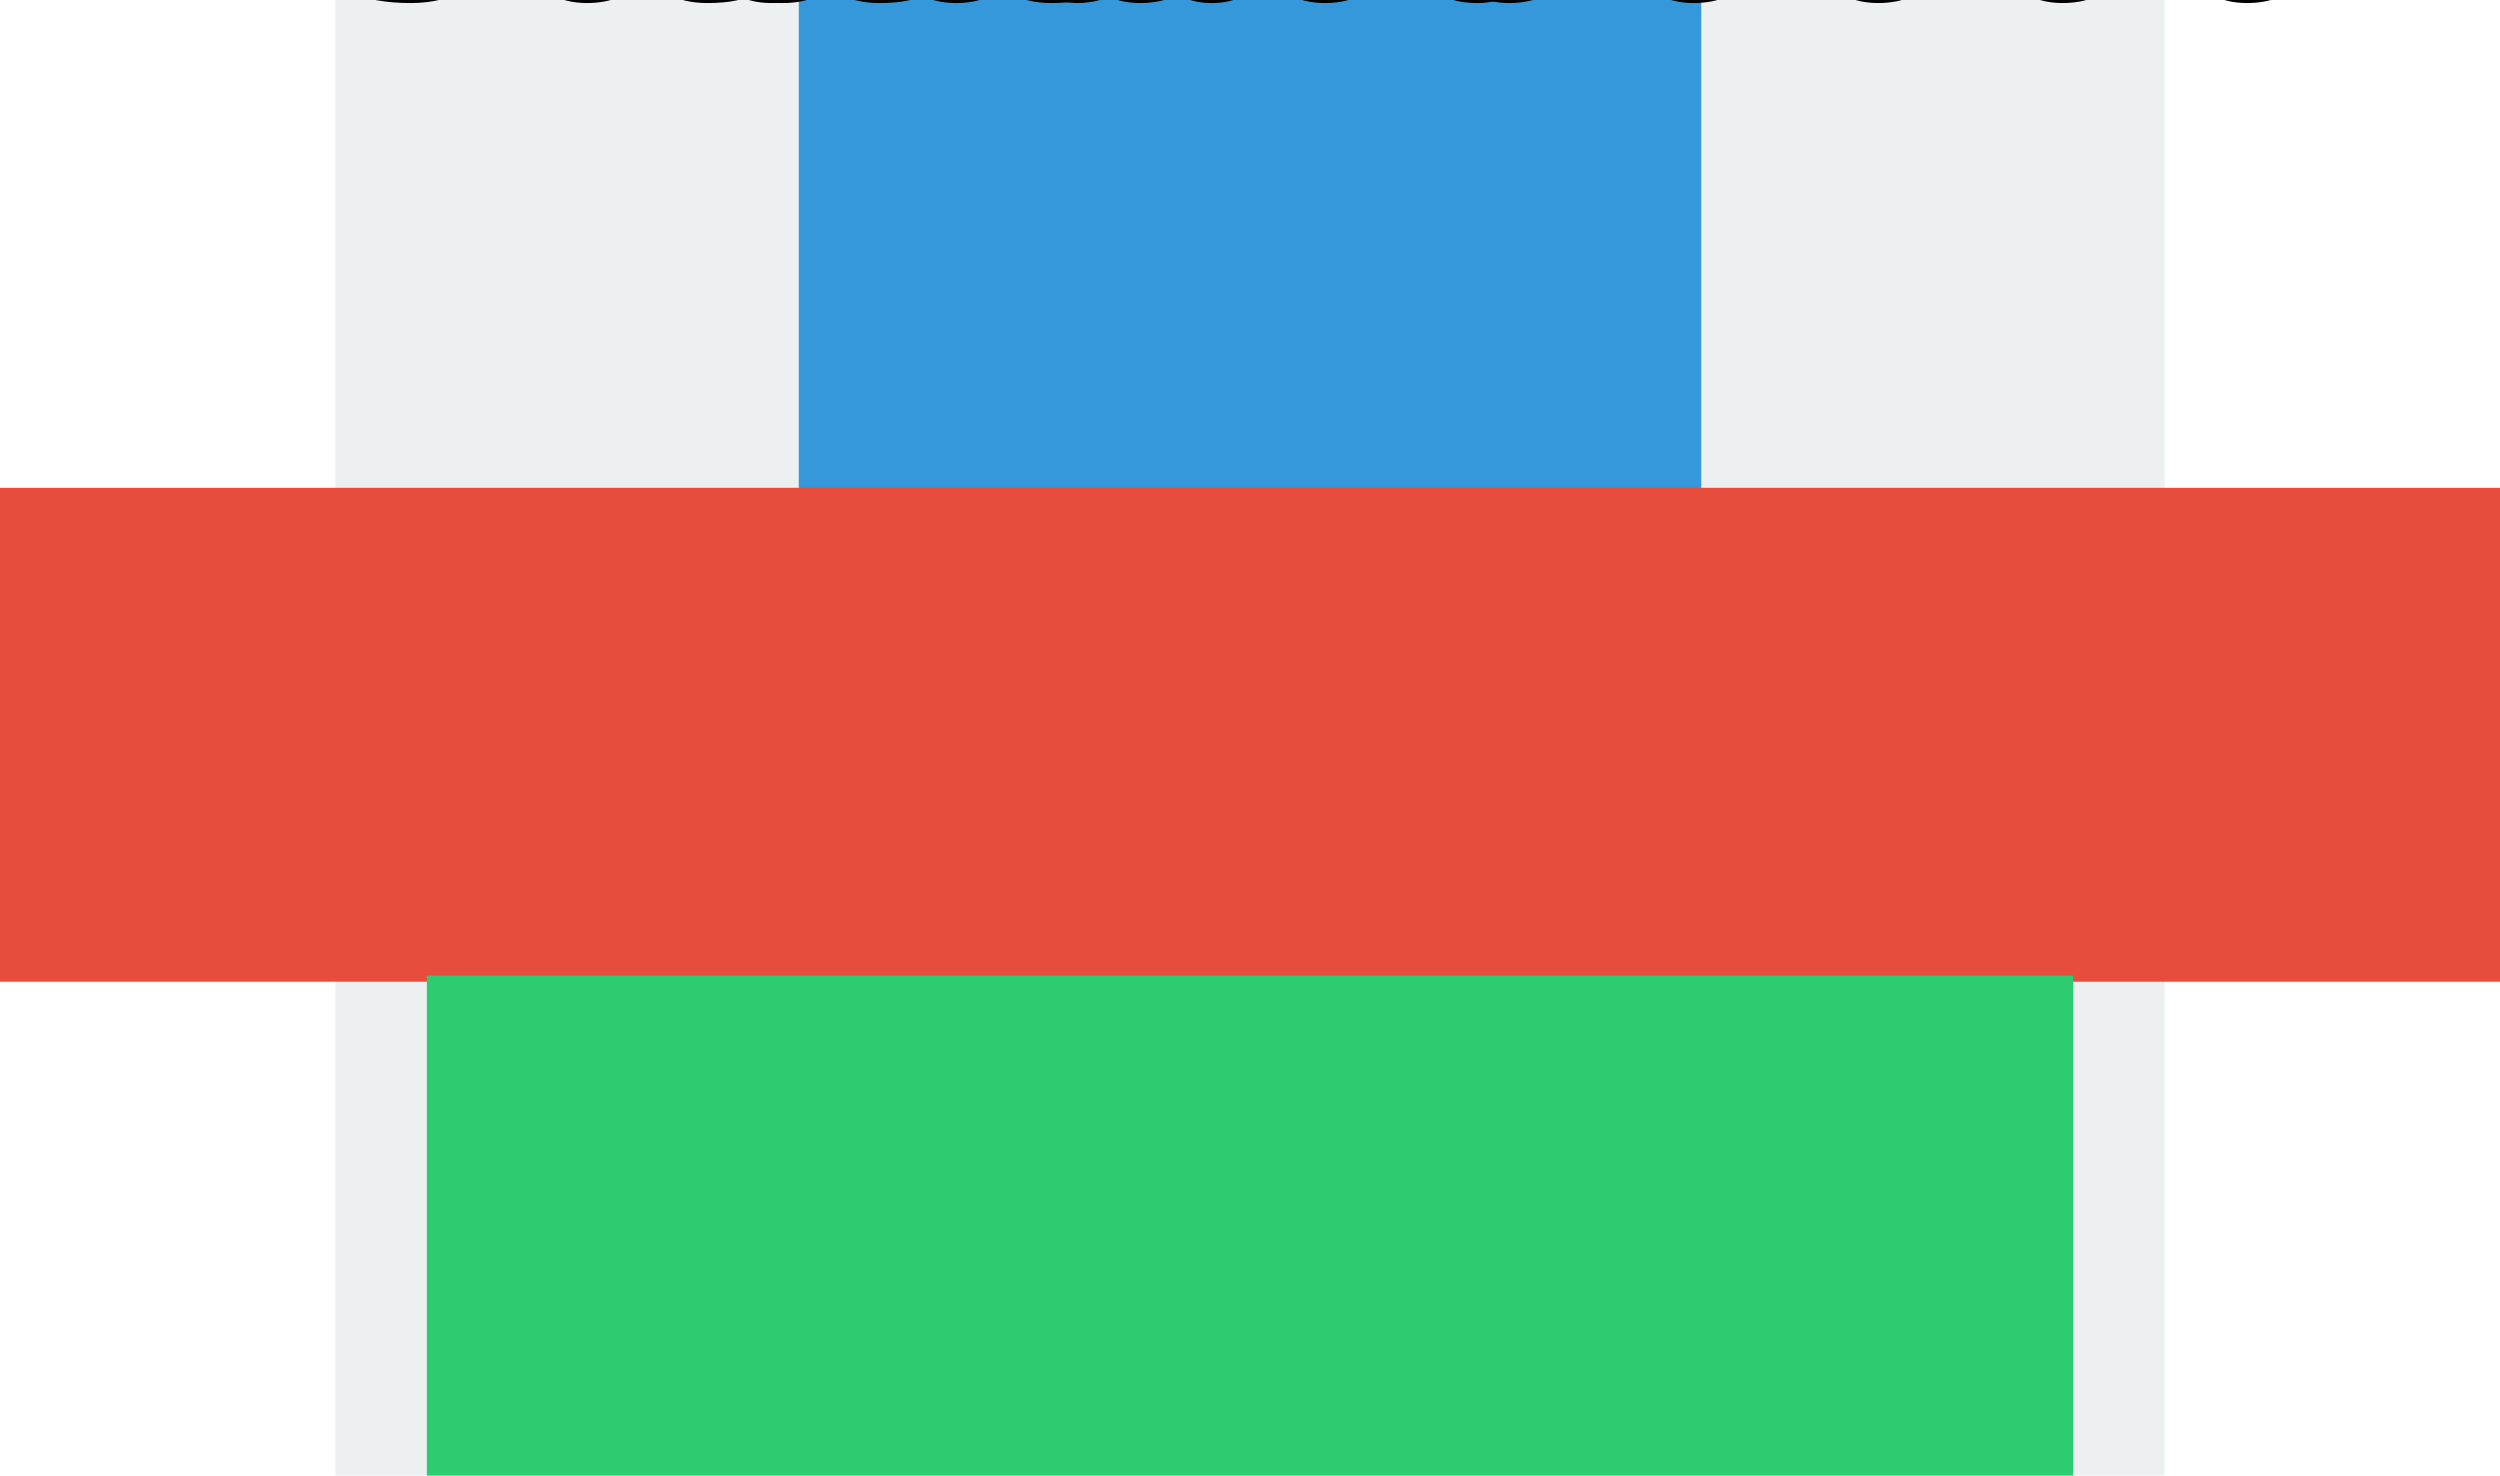
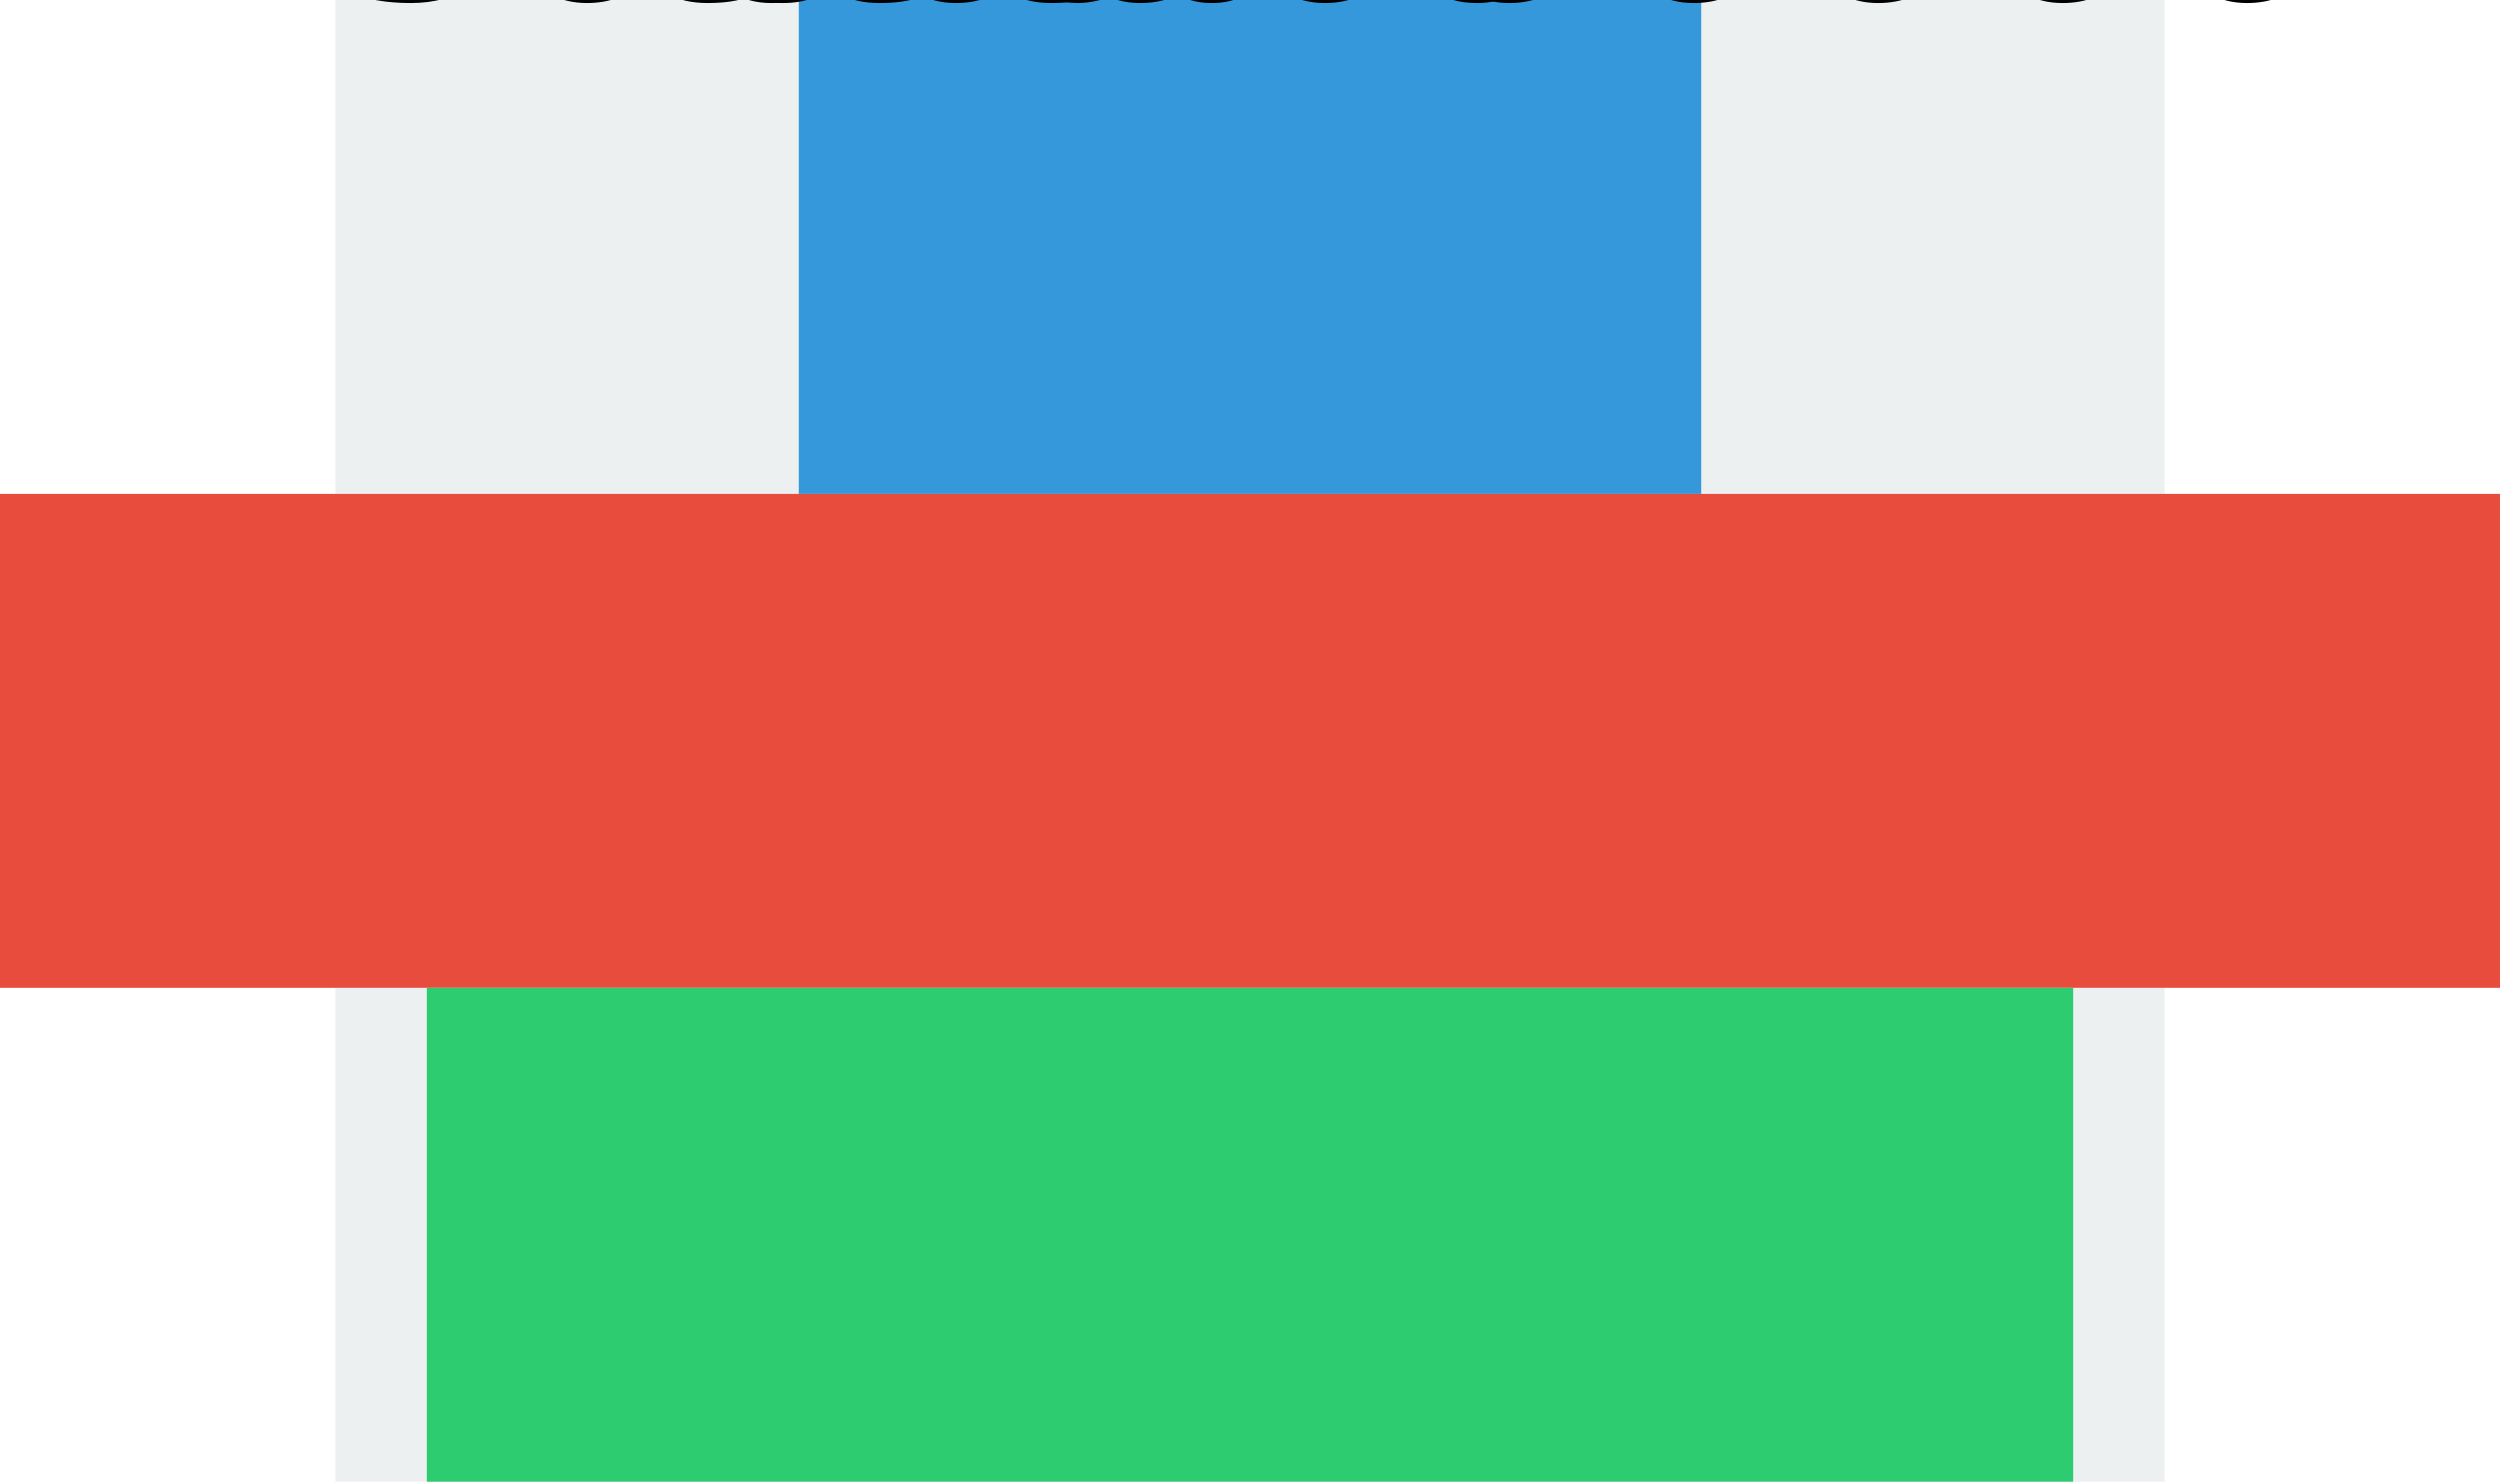
- <svg xmlns="http://www.w3.org/2000/svg" width="410" height="242">
+ <svg xmlns="http://www.w3.org/2000/svg" width="410" height="243">
  <defs>
    <style type="text/css">@font-face {
    font-family: 'pictex-InterVariable';
    src: url('InterVariable.ttf');
}@font-face {
    font-family: 'pictex-InterVariable';
    src: url('InterVariable.ttf');
}@font-face {
    font-family: 'pictex-InterVariable';
    src: url('InterVariable.ttf');
}</style>
  </defs>
-   <rect fill-opacity="0" width="410" height="242" />
-   <rect fill="#ECF0F1" transform="translate(55 0)" width="300" height="242" />
+   <rect fill-opacity="0" width="410" height="243" />
+   <rect fill="#ECF0F1" transform="translate(55 0)" width="300" height="243" />
  <rect fill="#3498DB" transform="translate(55 0)" x="76" width="148" height="81" />
  <text transform="translate(55 0)" font-size="50" font-family="pictex-InterVariable" x="86, 118.08, 147.646, 177.626, 197.23, " y="58.438, ">
			Short
	</text>
-   <rect fill="#E74C3C" transform="translate(55 0)" x="-55" y="80" width="410" height="81" />
-   <text transform="translate(55 0)" font-size="50" font-family="pictex-InterVariable" x="-45, -16.729, 13.252, 43.232, 73.213, 103.193, 133.174, 163.154, 193.135, 223.115, 253.096, 283.076, 312.617, " y="138.438, ">
+   <rect fill="#E74C3C" transform="translate(55 0)" x="-55" y="81" width="410" height="81" />
+   <text transform="translate(55 0)" font-size="50" font-family="pictex-InterVariable" x="-45, -16.729, 13.252, 43.232, 73.213, 103.193, 133.174, 163.154, 193.135, 223.115, 253.096, 283.076, 312.617, " y="139.438, ">
			Loooooooooong
	</text>
-   <rect fill="#2ECC71" transform="translate(55 0)" x="15" y="160" width="270" height="82" />
-   <text transform="translate(55 0)" font-size="50" font-family="pictex-InterVariable" x="25, 70.166, 99.316, 128.467, 157.617, 188.232, 200.342, 229.907, " y="218.438, ">
+   <rect fill="#2ECC71" transform="translate(55 0)" x="15" y="162" width="270" height="81" />
+   <text transform="translate(55 0)" font-size="50" font-family="pictex-InterVariable" x="25, 70.166, 99.316, 128.467, 157.617, 188.232, 200.342, 229.907, " y="220.438, ">
			Meeedium
	</text>
</svg>
